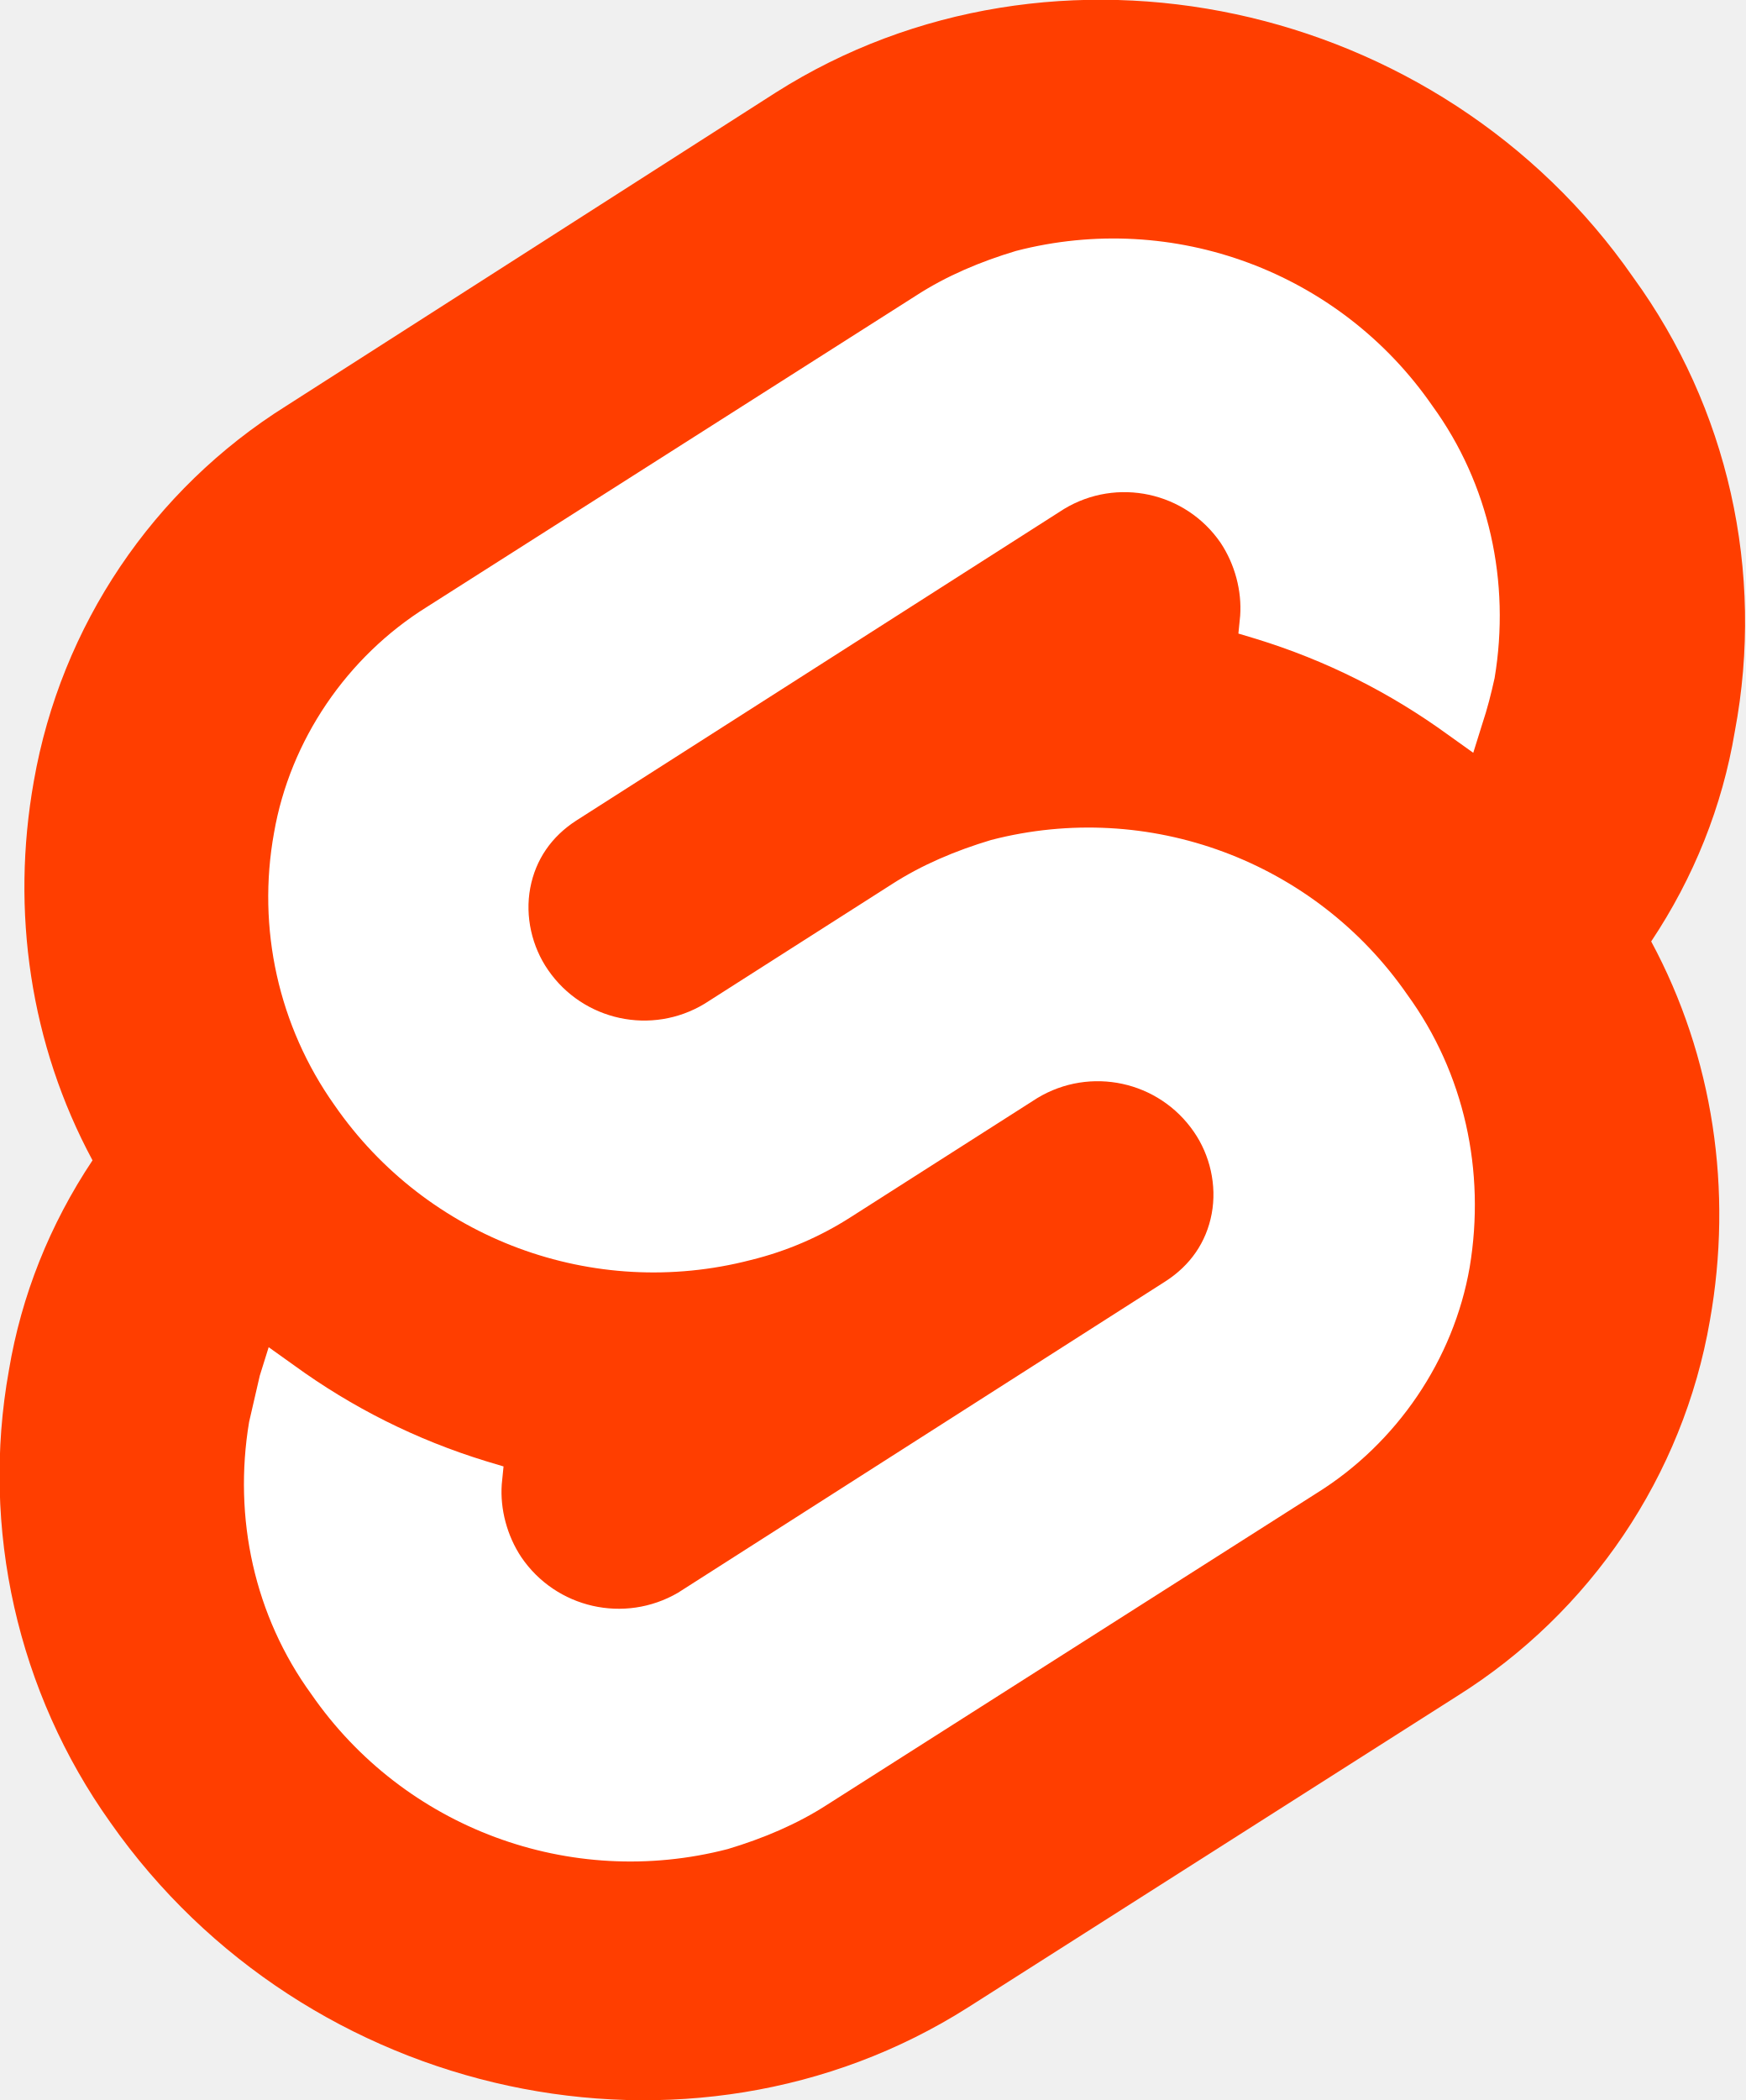
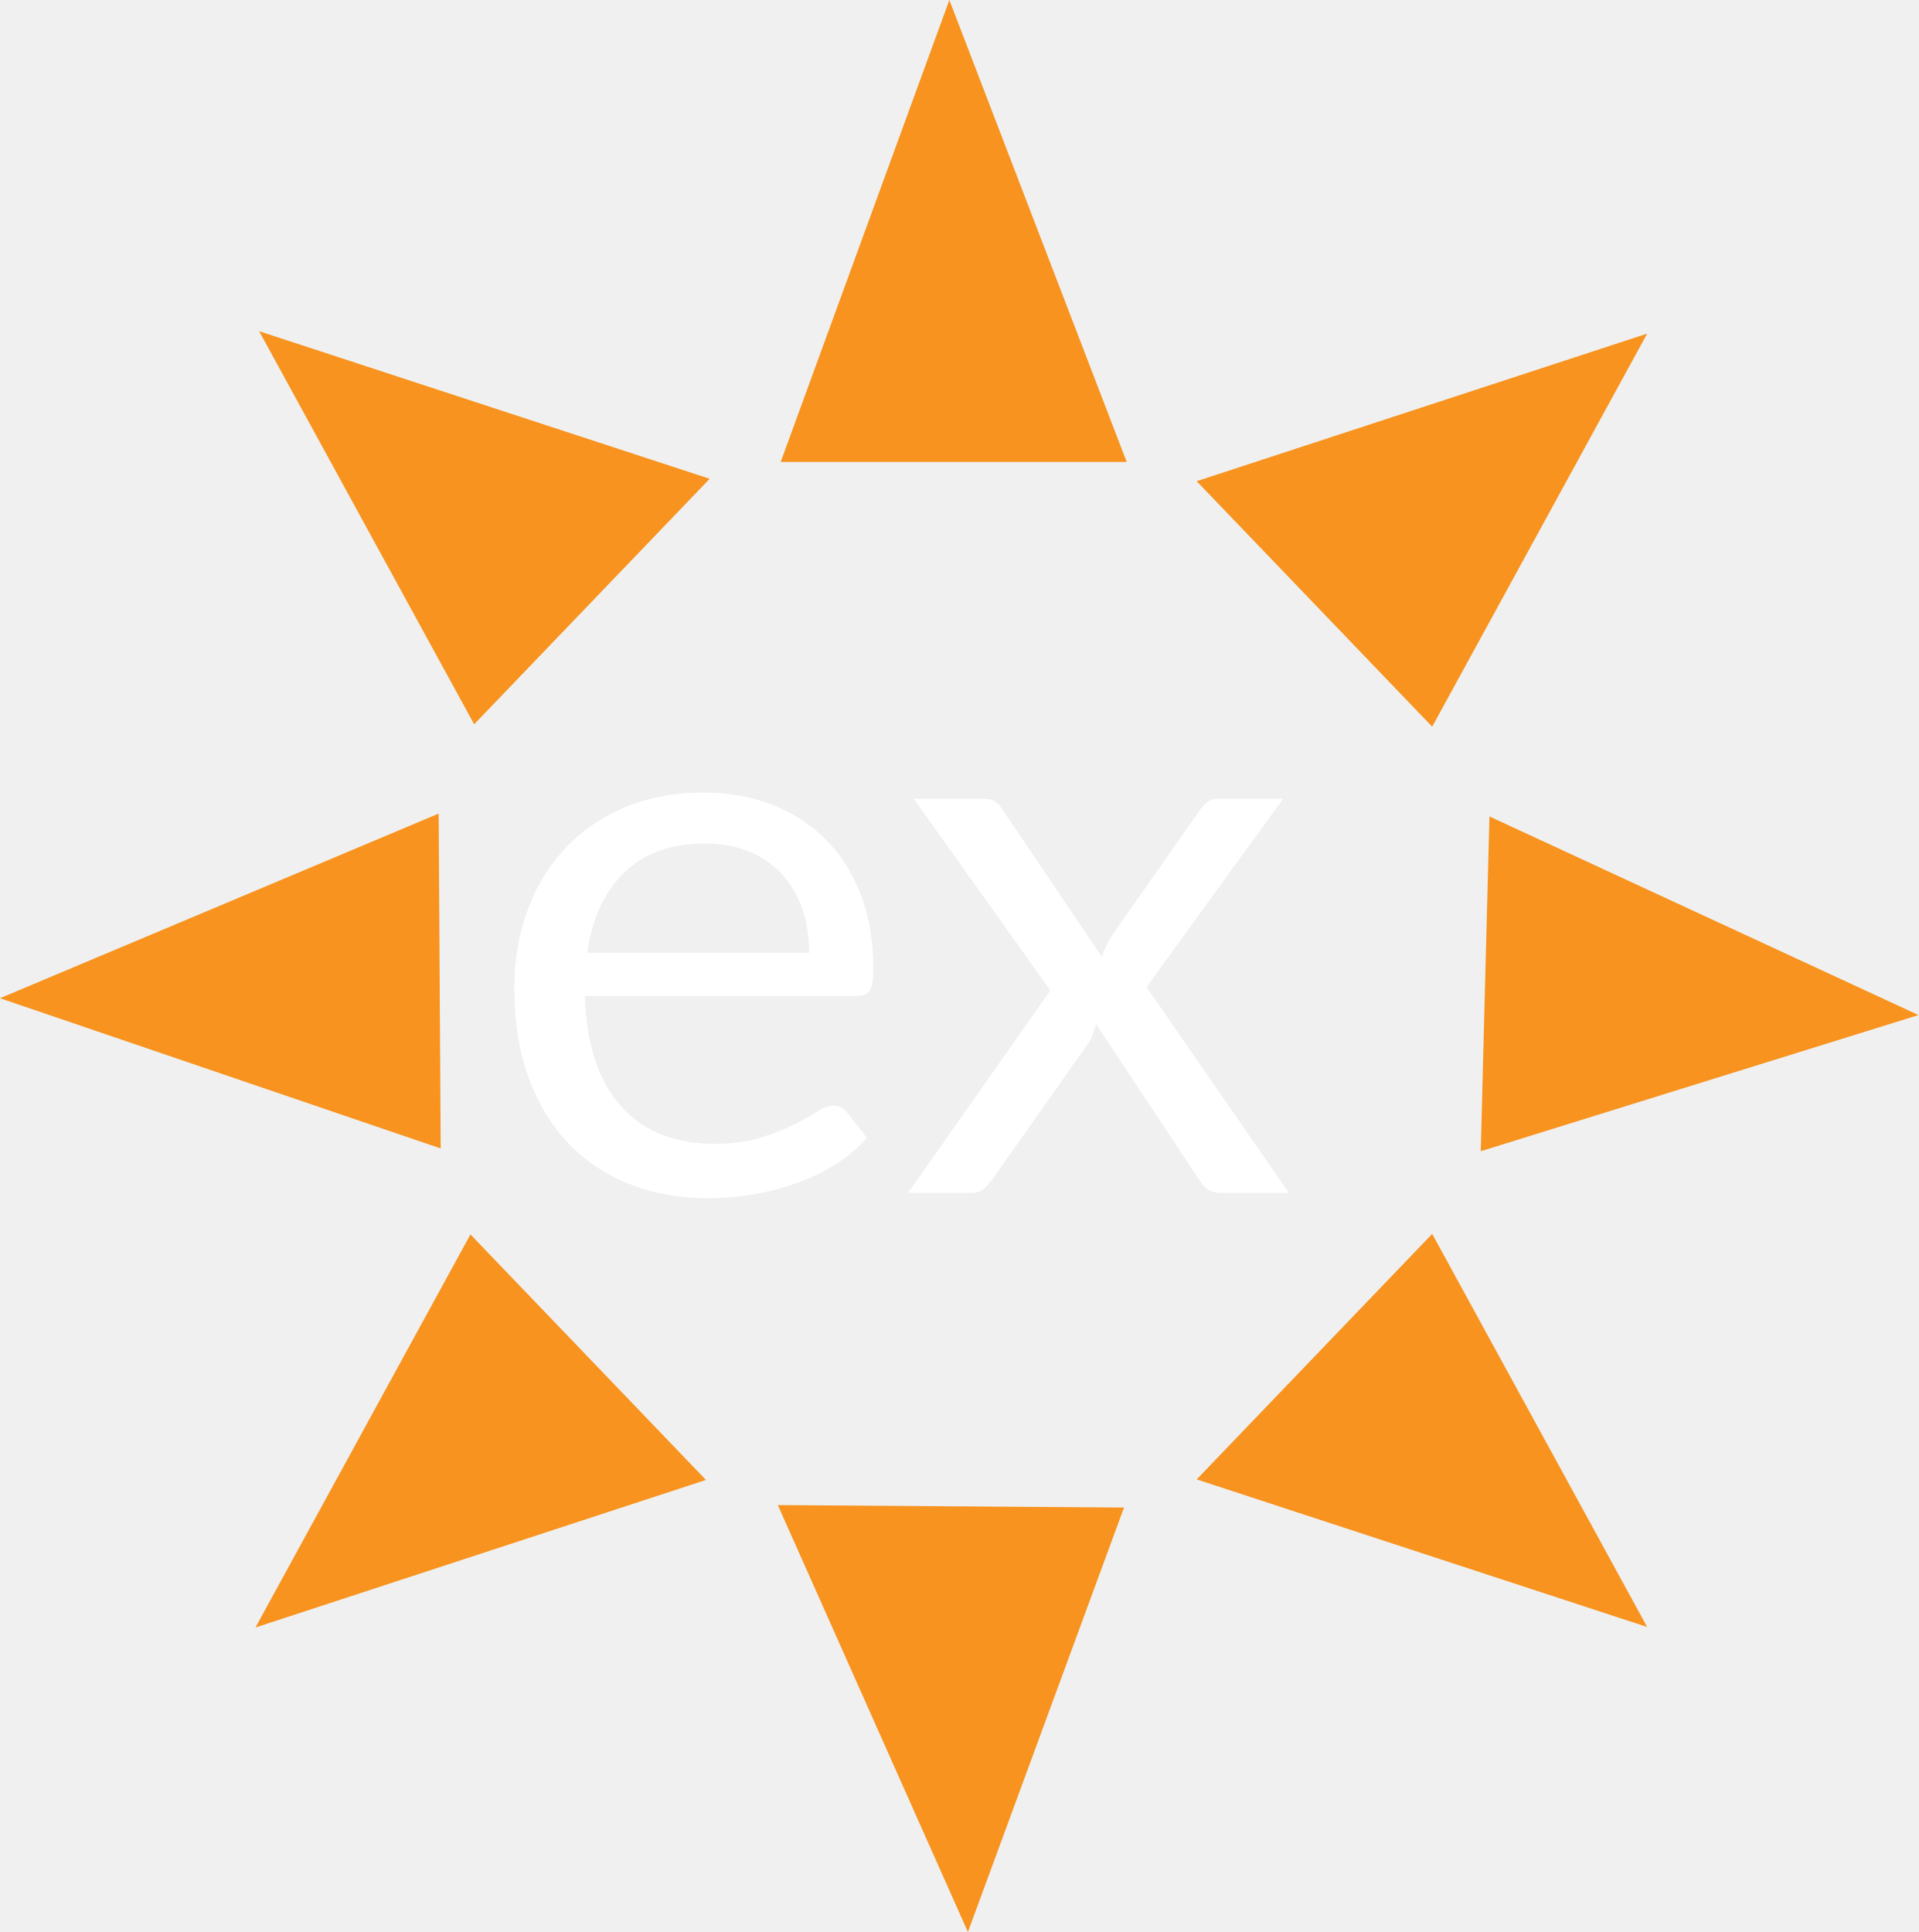
- <svg xmlns="http://www.w3.org/2000/svg" viewBox="0 0 98.1 118">
-   <path fill="#ff3e00" d="M91.8 15.6C80.9-.1 59.2-4.7 43.6 5.2L16.1 22.8A31.25 31.25 0 001.9 43.9c-1.3 7.3-.2 14.8 3.3 21.3-2.4 3.6-4 7.6-4.7 11.8-1.6 8.9.5 18.1 5.7 25.4 11 15.7 32.6 20.3 48.2 10.4l27.5-17.5c7.5-4.7 12.7-12.4 14.2-21.1 1.3-7.3.2-14.8-3.3-21.3 2.4-3.6 4-7.6 4.7-11.8 1.7-9-.4-18.2-5.7-25.5" />
-   <path fill="#fff" d="M40.9 103.9a21.8 21.8 0 01-23.4-8.7c-3.2-4.4-4.4-9.9-3.5-15.3l.6-2.6.5-1.6 1.4 1c3.3 2.4 6.9 4.2 10.8 5.4l1 .3-.1 1c-.1 1.4.3 2.9 1.1 4.1a6.62 6.62 0 008.8 2L65.5 72c1.4-.9 2.3-2.2 2.6-3.8.3-1.6-.1-3.3-1-4.6a6.56 6.56 0 00-8.8-1.9l-10.5 6.7a18.6 18.6 0 01-5.6 2.4 21.8 21.8 0 01-23.4-8.7 20.2 20.2 0 01-3.4-15.3c.9-5.2 4.1-9.9 8.6-12.7l27.5-17.5c1.7-1.1 3.6-1.9 5.6-2.5a21.8 21.8 0 0123.4 8.7c3.2 4.4 4.4 9.9 3.5 15.3-.2.9-.4 1.7-.7 2.6l-.5 1.6-1.4-1c-3.3-2.4-6.9-4.2-10.8-5.4l-1-.3.1-1c.1-1.4-.3-2.9-1.1-4.1a6.56 6.56 0 00-8.8-1.9L32.4 46.1c-1.4.9-2.3 2.2-2.6 3.8s.1 3.3 1 4.6a6.56 6.56 0 008.8 1.9l10.5-6.7c1.7-1.1 3.6-1.9 5.6-2.5a21.8 21.8 0 0123.4 8.7c3.2 4.4 4.4 9.9 3.5 15.3-.9 5.2-4.1 9.9-8.6 12.7l-27.5 17.5c-1.7 1.1-3.6 1.9-5.6 2.5" />
+ <svg xmlns="http://www.w3.org/2000/svg" viewBox="0 0 1111.06 1118.95">
+   <defs>
+     <style>.cls-1{font-size:450.52px;font-family:Lato, Lato; fill:#FFFFFF;}.cls-2{fill:#f7931e;stroke:#f7931e;stroke-miterlimit:10;stroke-width:3px;}</style>
+   </defs>
+   <g id="Layer_1" data-name="Layer 1">
+     <text class="cls-1" transform="translate(278.6 690.81) scale(1.03 1)">ex</text>
+     <polygon class="cls-2" points="650.31 266.03 549.83 4.28 454.27 266.03 650.31 266.03" />
+     <polygon class="cls-2" points="408.26 277.98 153.22 194.43 274.93 416.96 408.26 277.98" />
+     <polygon class="cls-2" points="252.55 473.46 4.22 577.99 253.7 663.05 252.55 473.46" />
+     <polygon class="cls-2" points="452.77 873.21 560.41 1114.96 648.8 874.6 452.77 873.21" />
+     <polygon class="cls-2" points="695.75 279.37 950.78 195.83 829.08 418.36 695.75 279.37" />
+     <polygon class="cls-2" points="406.1 856.45 151.07 939.99 272.78 717.46 406.1 856.45" />
+     <polygon class="cls-2" points="695.75 856.14 950.78 939.69 829.08 717.15 695.75 856.14" />
+     <polygon class="cls-2" points="864.02 475.18 1106.89 587.61 859.09 664.7 864.02 475.18" />
+   </g>
</svg>
